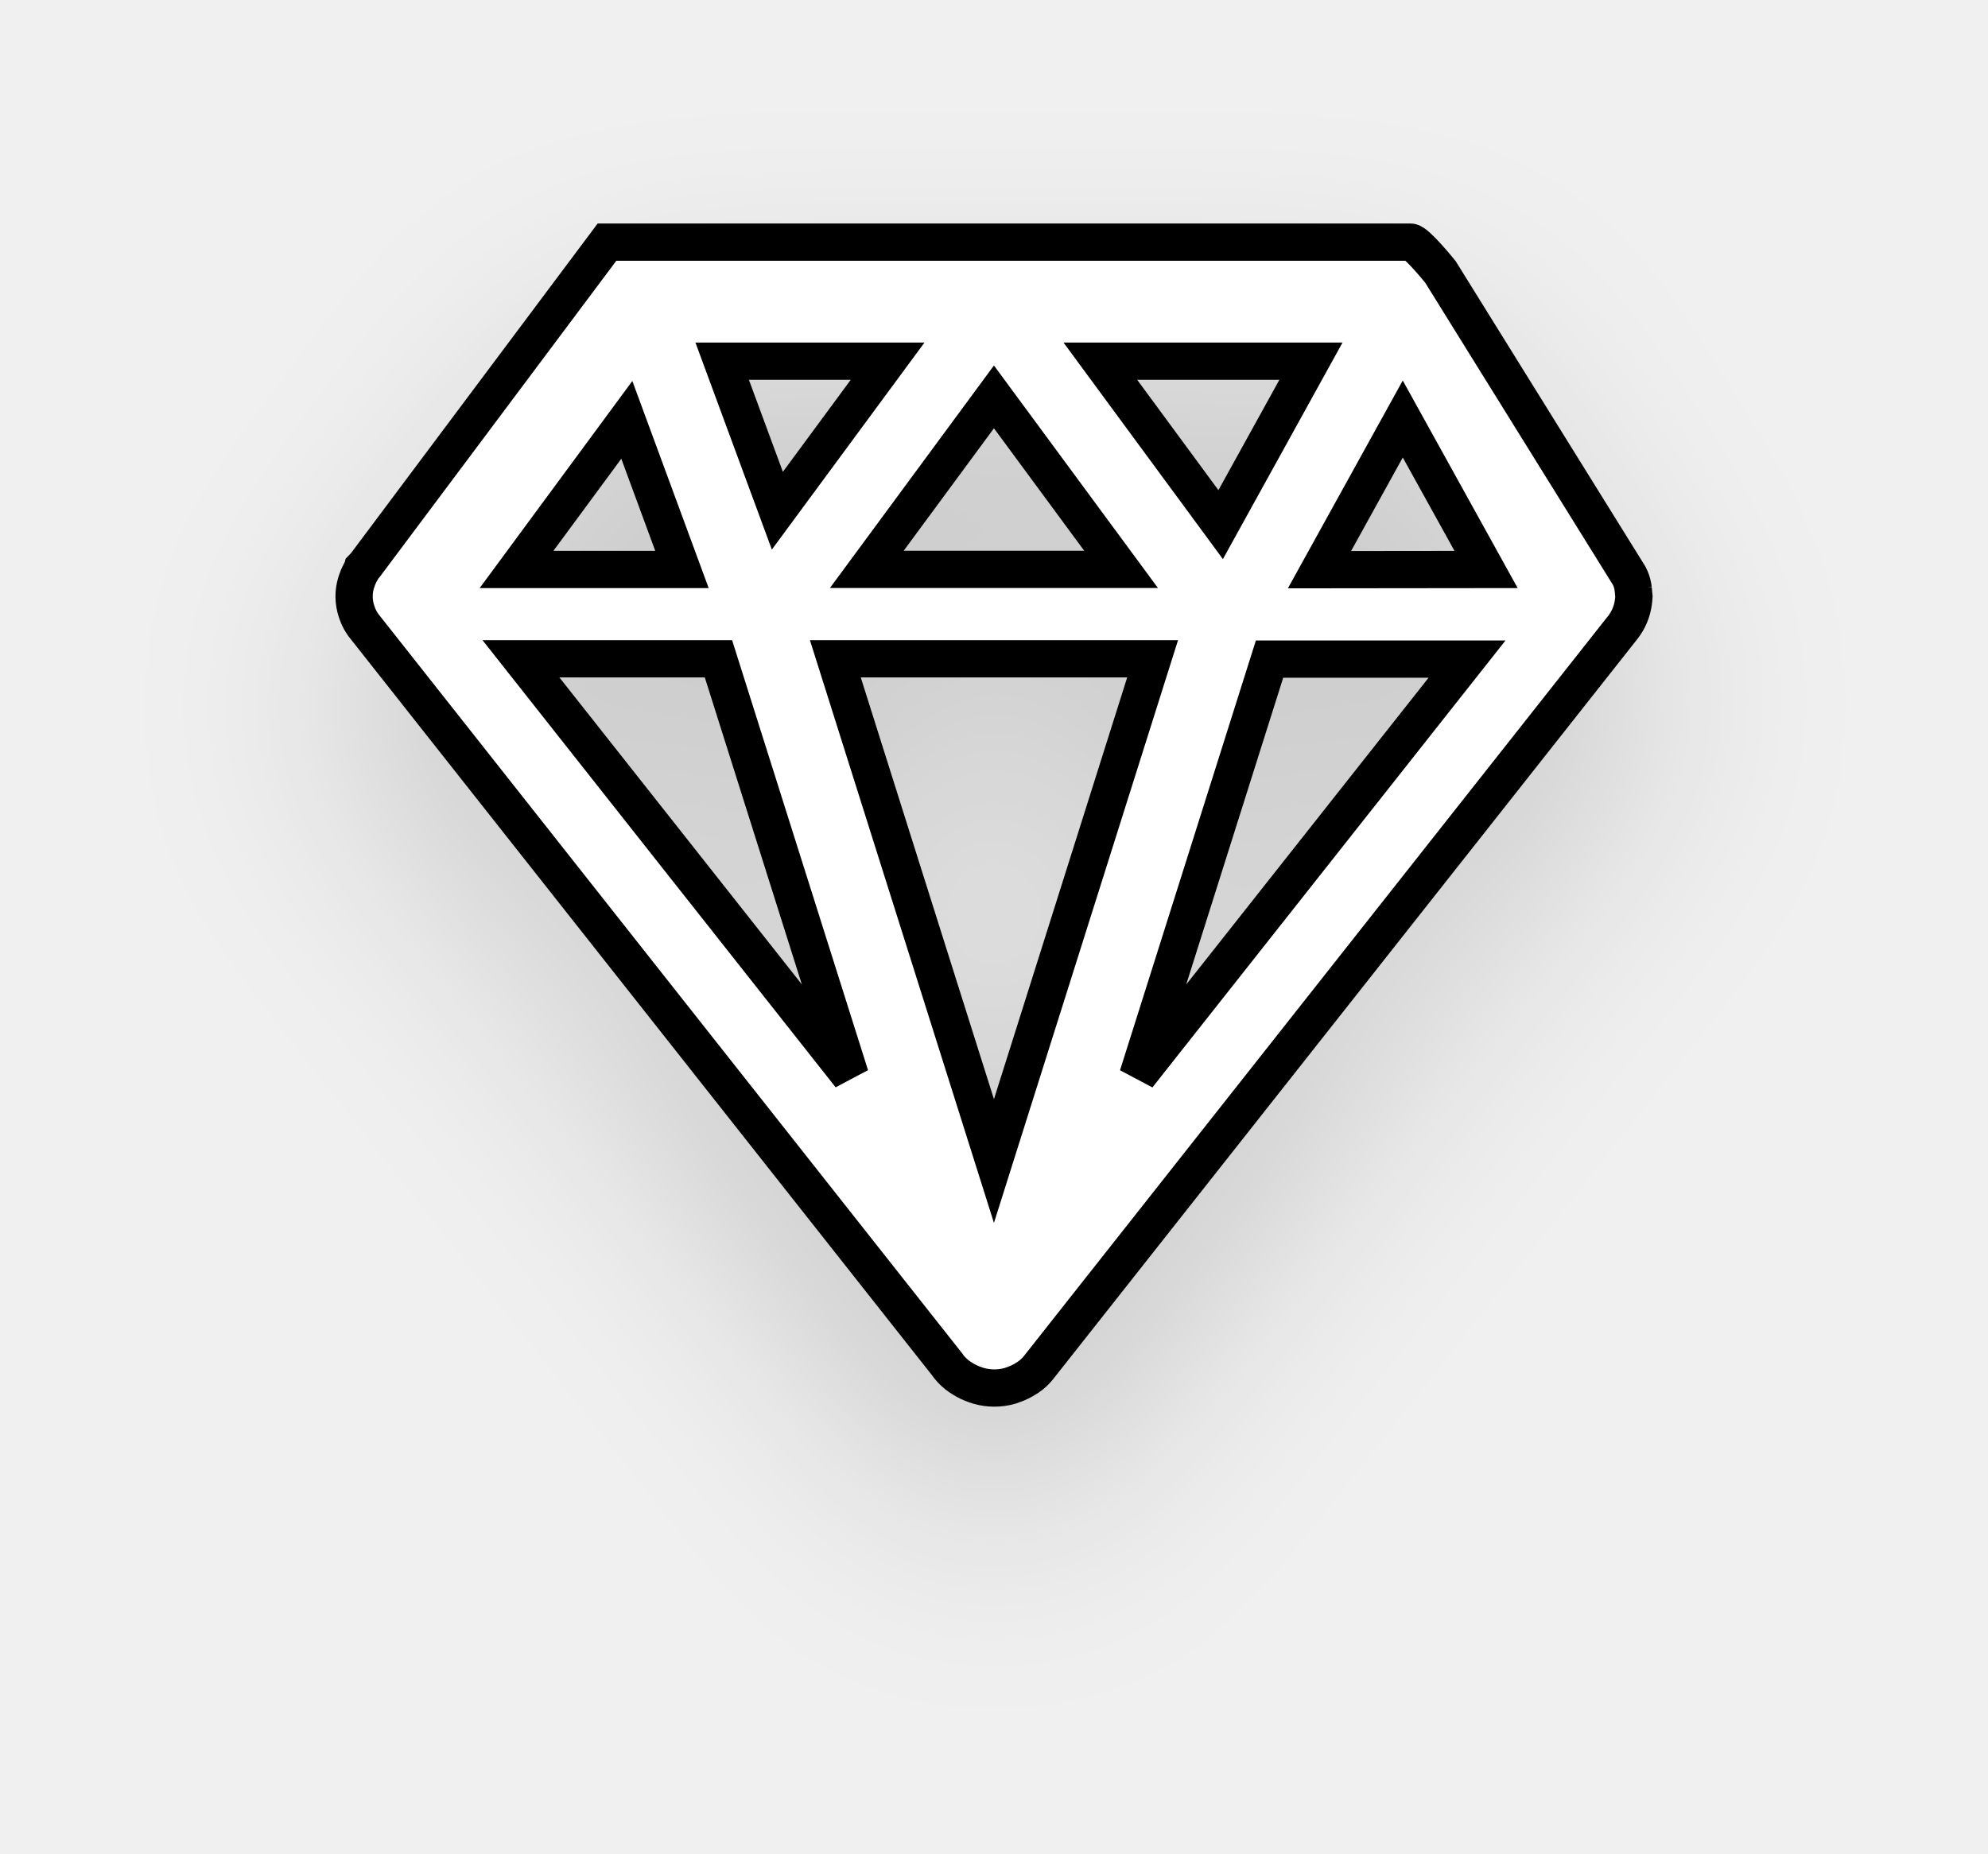
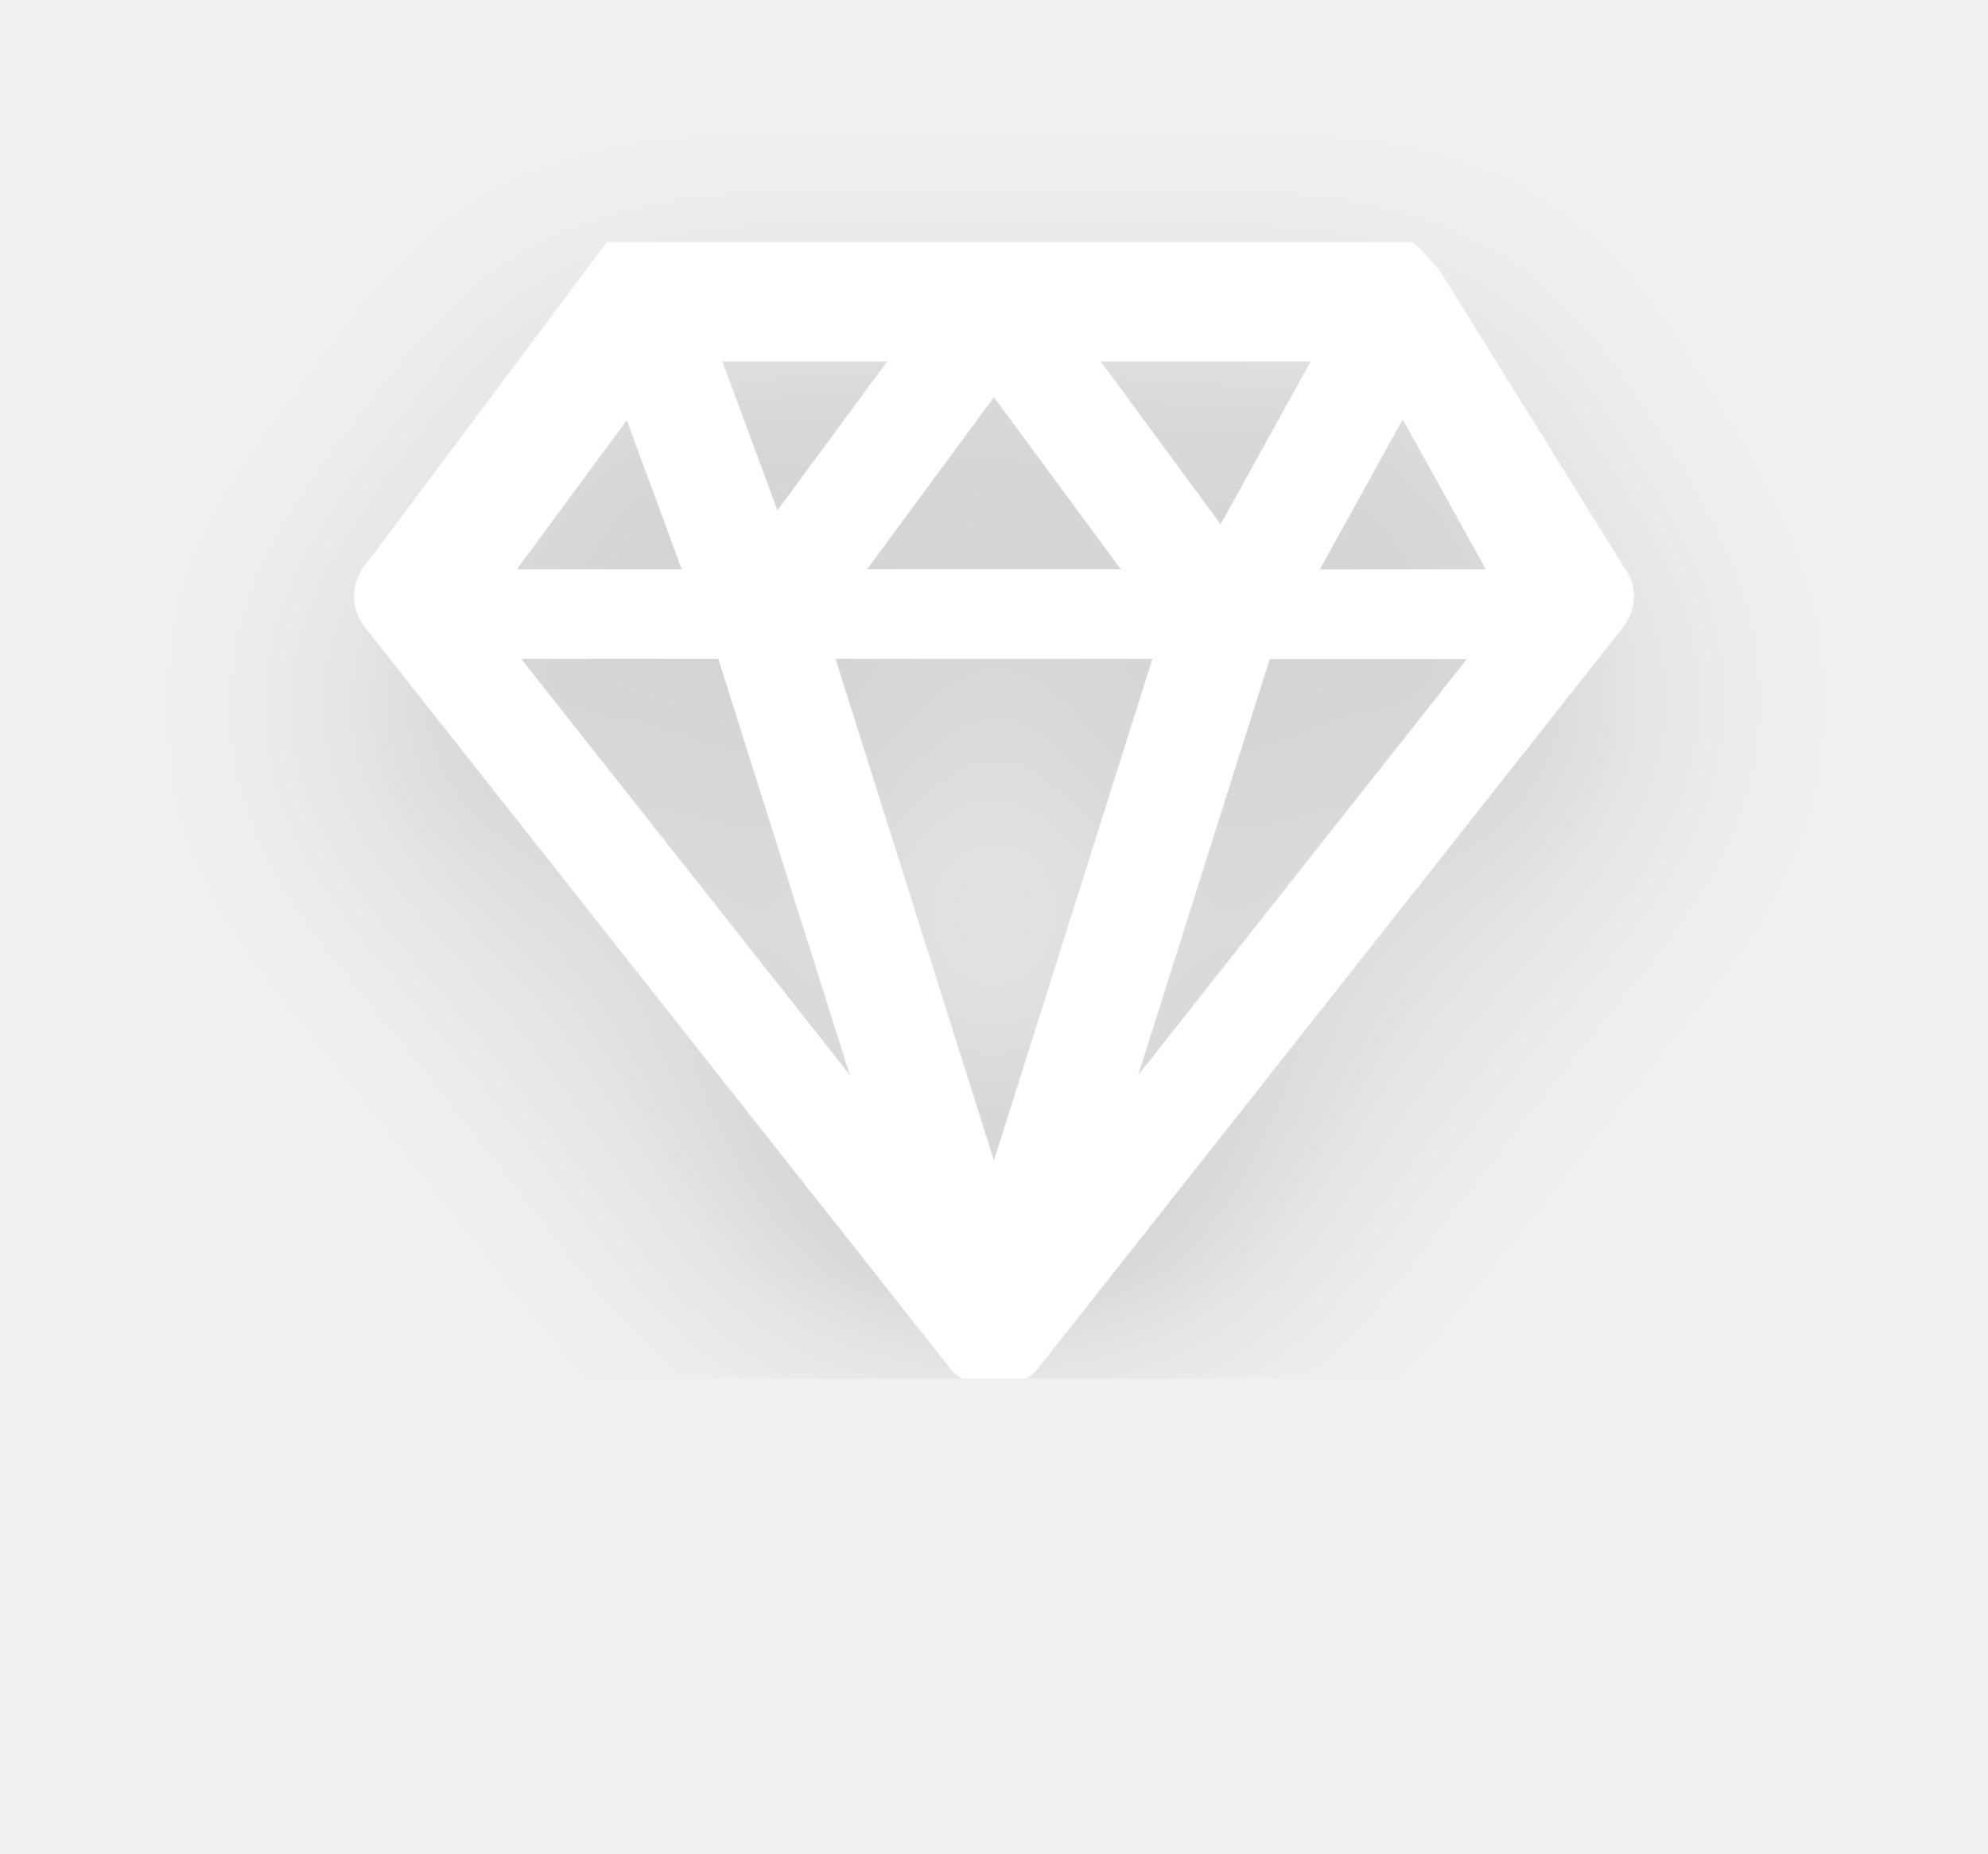
<svg xmlns="http://www.w3.org/2000/svg" width="53.349" height="49.753" viewBox="0 0 53.349 49.753">
  <defs>
-     <filter id="Icon_map-jewelry-store" x="0" y="0" width="53.349" height="49.753" filterUnits="userSpaceOnUse">
+     <filter id="Icon_map-jewelry-store" x="0" y="0" width="53.349" height="37" filterUnits="userSpaceOnUse">
      <feOffset dy="3" input="SourceAlpha" />
      <feGaussianBlur stdDeviation="3" result="blur" />
      <feFlood flood-opacity="0.161" />
      <feComposite operator="in" in2="blur" />
      <feComposite in="SourceGraphic" />
    </filter>
  </defs>
  <g transform="matrix(1, 0, 0, 1, 0, 0)" filter="url(#Icon_map-jewelry-store)">
-     <path id="Icon_map-jewelry-store-2" data-name="Icon map-jewelry-store" d="M36.848,15.8l-.01-.081a1.014,1.014,0,0,0-.1-.289L31.675,7.279s-.645-.8-.8-.8H9.309L2.823,15.149l-.077.08-.01.038a1.422,1.422,0,0,0-.134.28l-.026.077a1.258,1.258,0,0,0,.01.759l.03.087a1.346,1.346,0,0,0,.15.281L18.447,36.614l.032.046a1.357,1.357,0,0,0,.3.28l.091.057a1.614,1.614,0,0,0,.319.15l.089.03a1.541,1.541,0,0,0,.851,0l.106-.038a1.555,1.555,0,0,0,.31-.152l.07-.044a1.244,1.244,0,0,0,.271-.251L36.585,16.8a1.4,1.4,0,0,0,.264-.631l.012-.1.006-.081-.019-.192Zm-8.419-.529,2.235-4.044L32.9,15.266Zm-1.34,2.4h5.3L23.553,28.858Zm-1.312-3.609L22.549,9.675H28.2ZM15.437,17.663h8.514L19.693,31.144Zm.844-2.4,3.412-4.63,3.412,4.63H16.282Zm-2.4-1.575L12.4,9.675h4.439Zm1.956,15.167L7,17.663h5.3ZM9.841,11.25l1.48,4.016H6.881Z" transform="translate(6.98 0.02)" fill="#fff" stroke="#000" stroke-width="1" />
+     <path id="Icon_map-jewelry-store-2" data-name="Icon map-jewelry-store" d="M36.848,15.8l-.01-.081a1.014,1.014,0,0,0-.1-.289L31.675,7.279s-.645-.8-.8-.8H9.309L2.823,15.149l-.077.08-.01.038a1.422,1.422,0,0,0-.134.28l-.026.077a1.258,1.258,0,0,0,.01.759l.03.087a1.346,1.346,0,0,0,.15.281L18.447,36.614l.032.046a1.357,1.357,0,0,0,.3.28l.091.057a1.614,1.614,0,0,0,.319.15l.089.03a1.541,1.541,0,0,0,.851,0l.106-.038a1.555,1.555,0,0,0,.31-.152l.07-.044a1.244,1.244,0,0,0,.271-.251L36.585,16.8a1.4,1.4,0,0,0,.264-.631l.012-.1.006-.081-.019-.192Zm-8.419-.529,2.235-4.044L32.9,15.266Zm-1.34,2.4h5.3L23.553,28.858Zm-1.312-3.609L22.549,9.675H28.2ZM15.437,17.663h8.514L19.693,31.144Zm.844-2.4,3.412-4.63,3.412,4.63H16.282Zm-2.4-1.575L12.4,9.675h4.439Zm1.956,15.167L7,17.663h5.3ZM9.841,11.25l1.48,4.016H6.881Z" transform="translate(6.98 0.02)" fill="#fff" stroke-width="1" />
  </g>
</svg>
